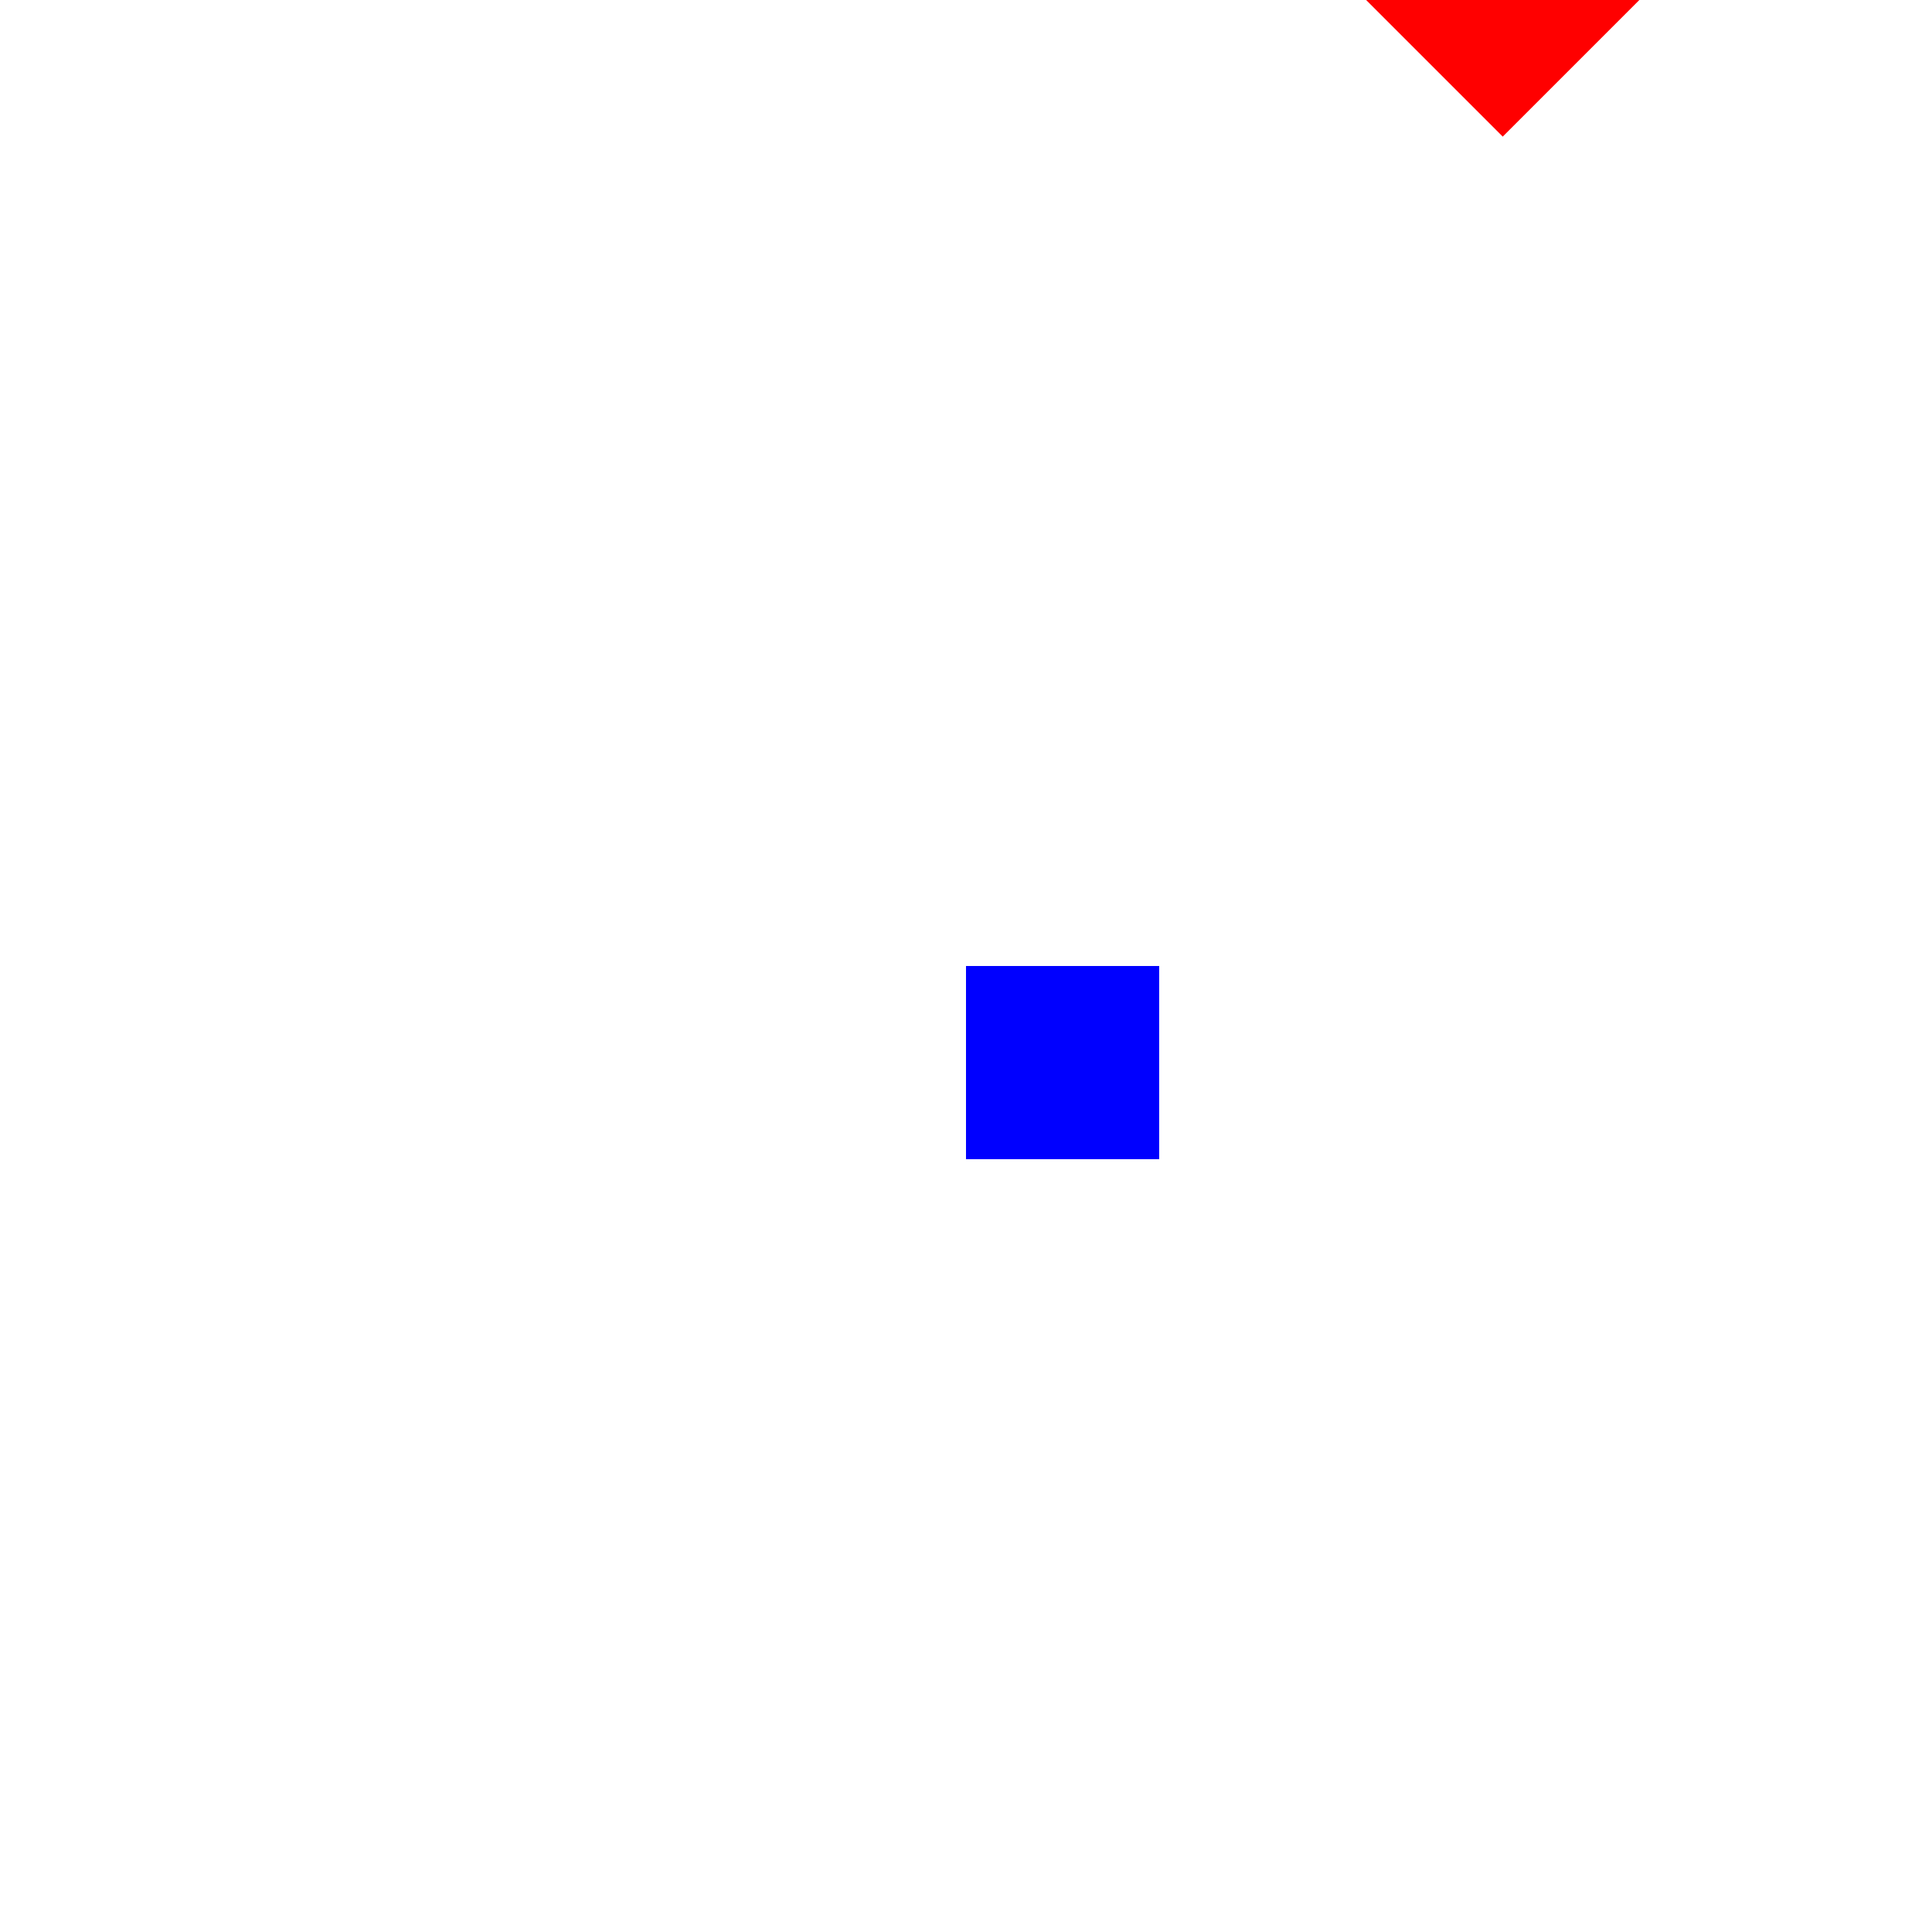
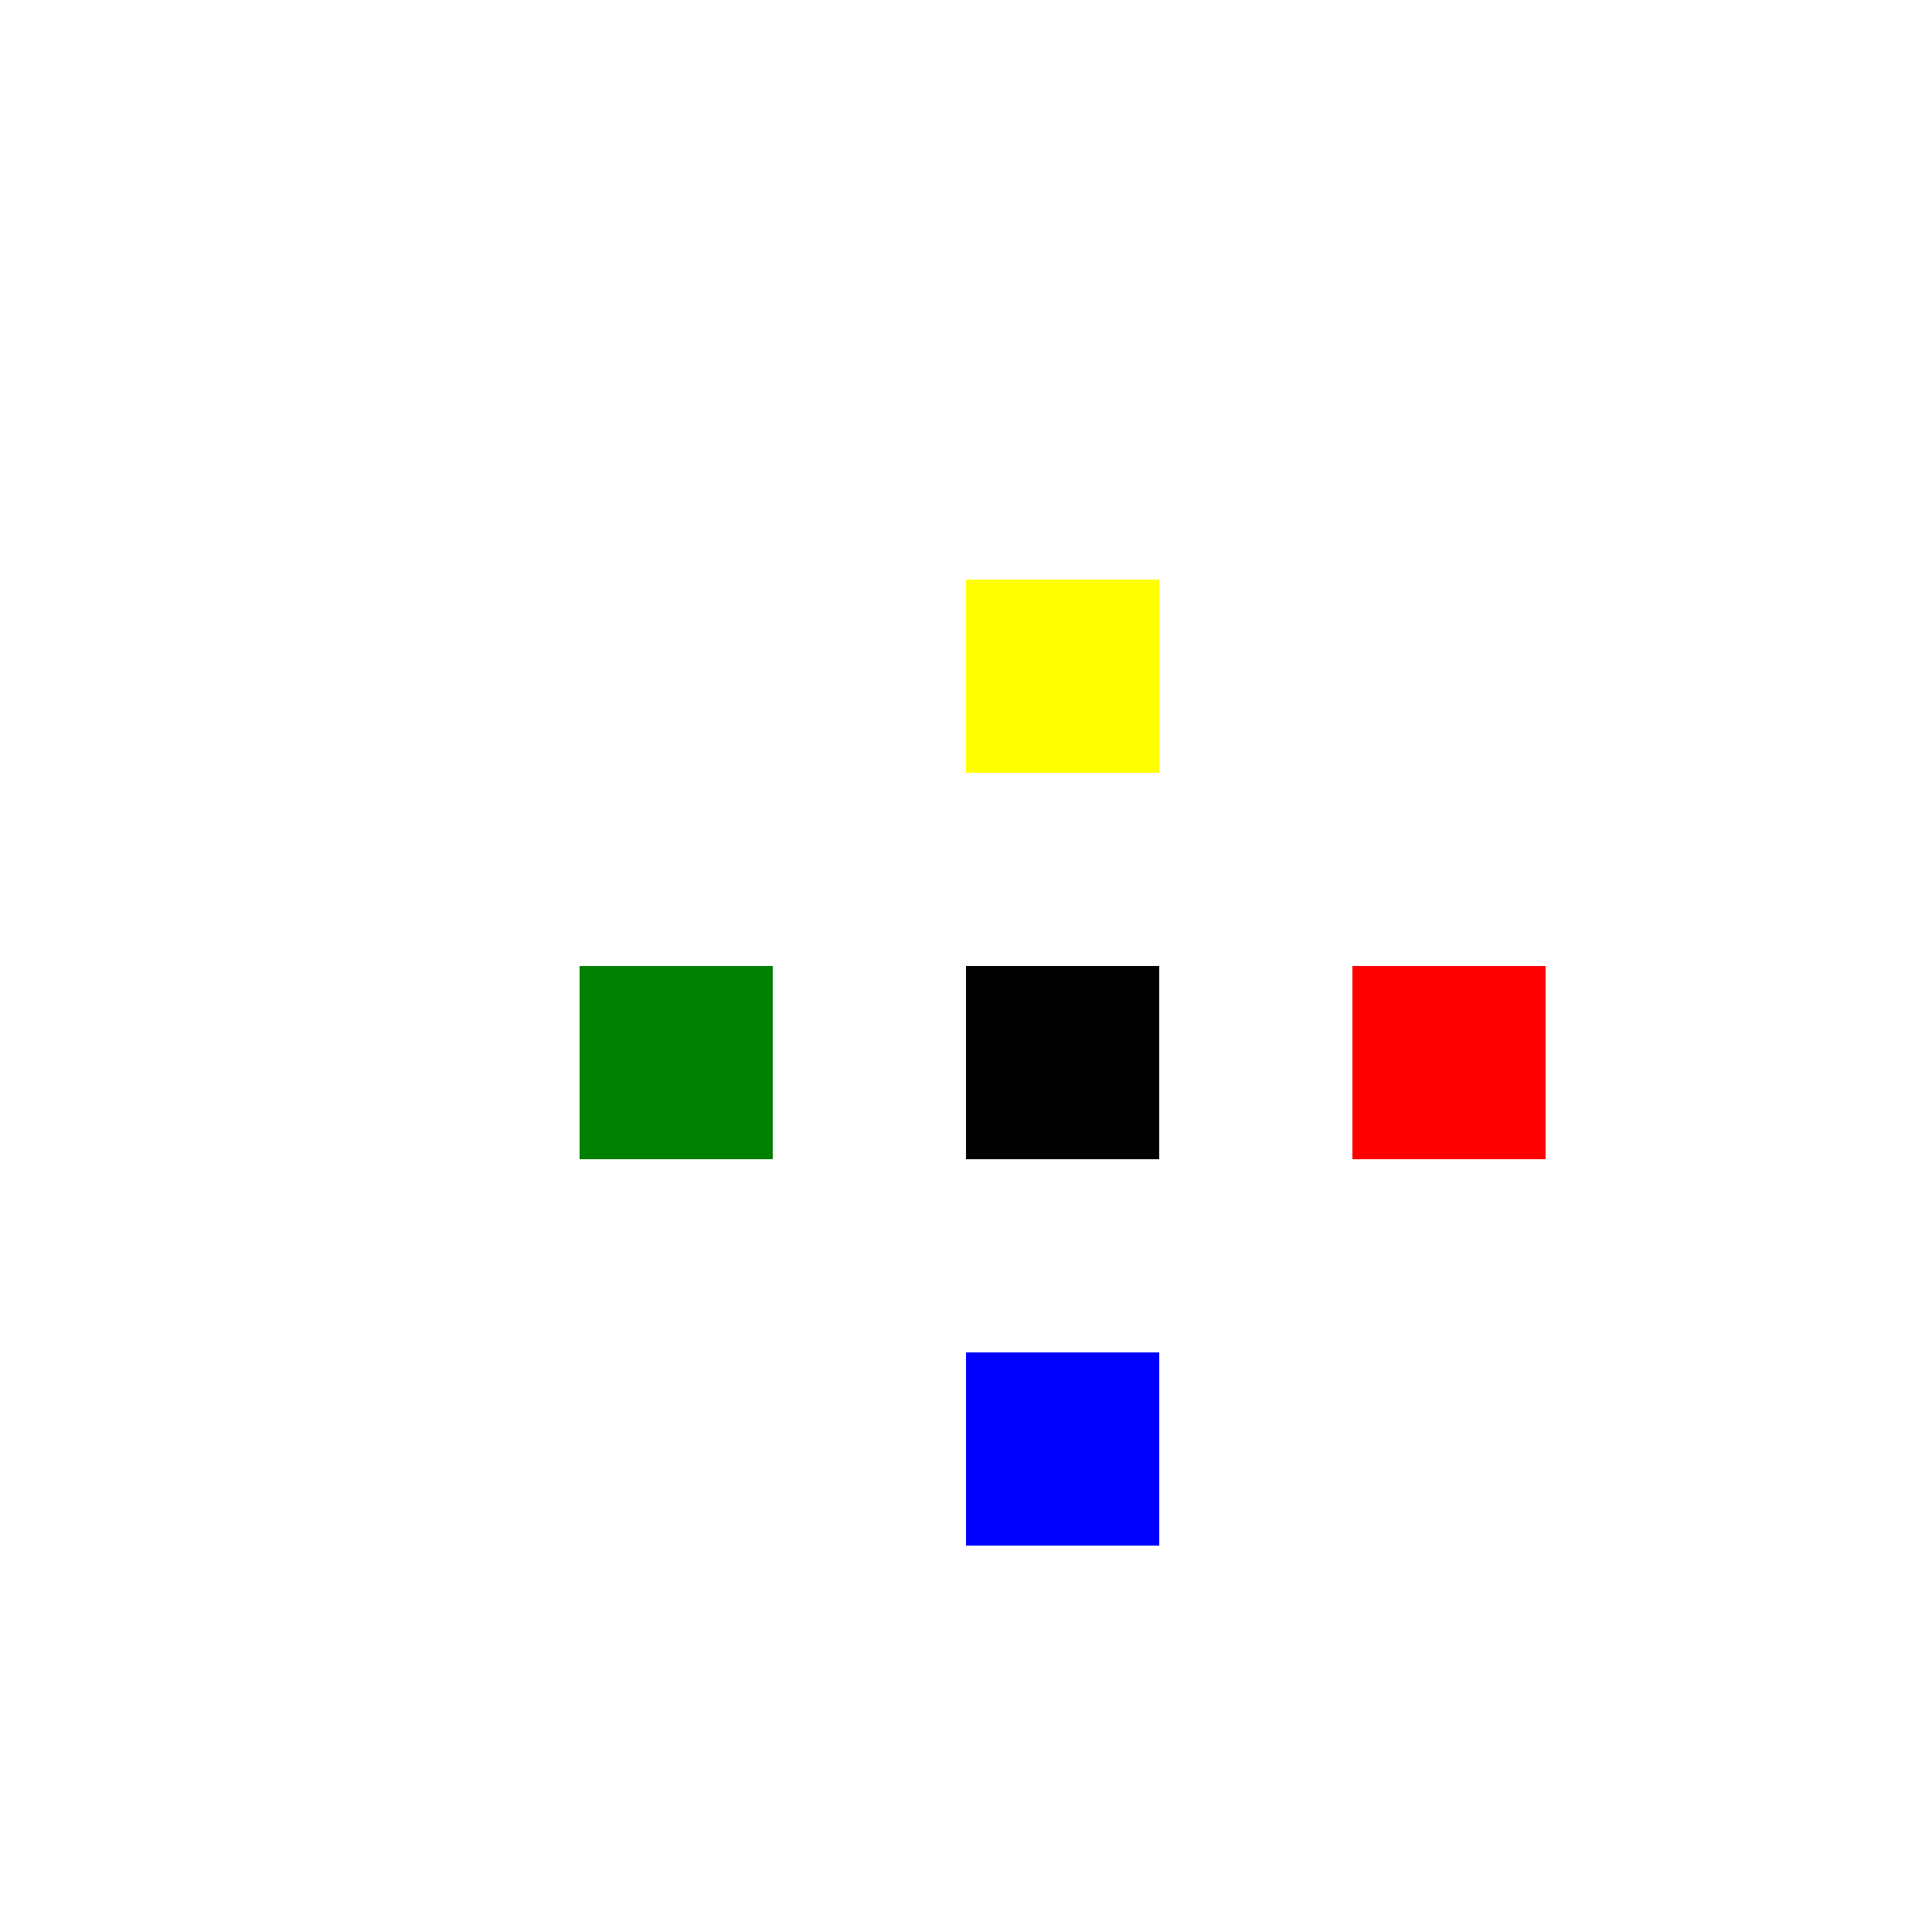
<svg xmlns="http://www.w3.org/2000/svg" xmlns:xlink="http://www.w3.org/1999/xlink" viewBox=" 0 0 1000 1000">
-   <rect x="500" y="500" width="100" height="100" fill="red" id="myCircle" />
-   <rect x="500" y="500" width="100" height="100" fill="blue" id="myCircle2" />
-   <use xlink:href="#myCircle" x="0" y="0" transform="rotate(-45 0 0)" />
-   <use xlink:href="#myCircle2" x="100" y="0" transform="rotate(-45 0 0)" />
+   <rect x="500" y="500" width="100" height="100" id="myCircle" />
+   <use xlink:href="#myCircle" x="200" fill="red" />
+   <use xlink:href="#myCircle" y="200" fill="blue" />
+   <use xlink:href="#myCircle" x="-200" fill="green" />
+   <use xlink:href="#myCircle" y="-200" fill="yellow" />
</svg>
